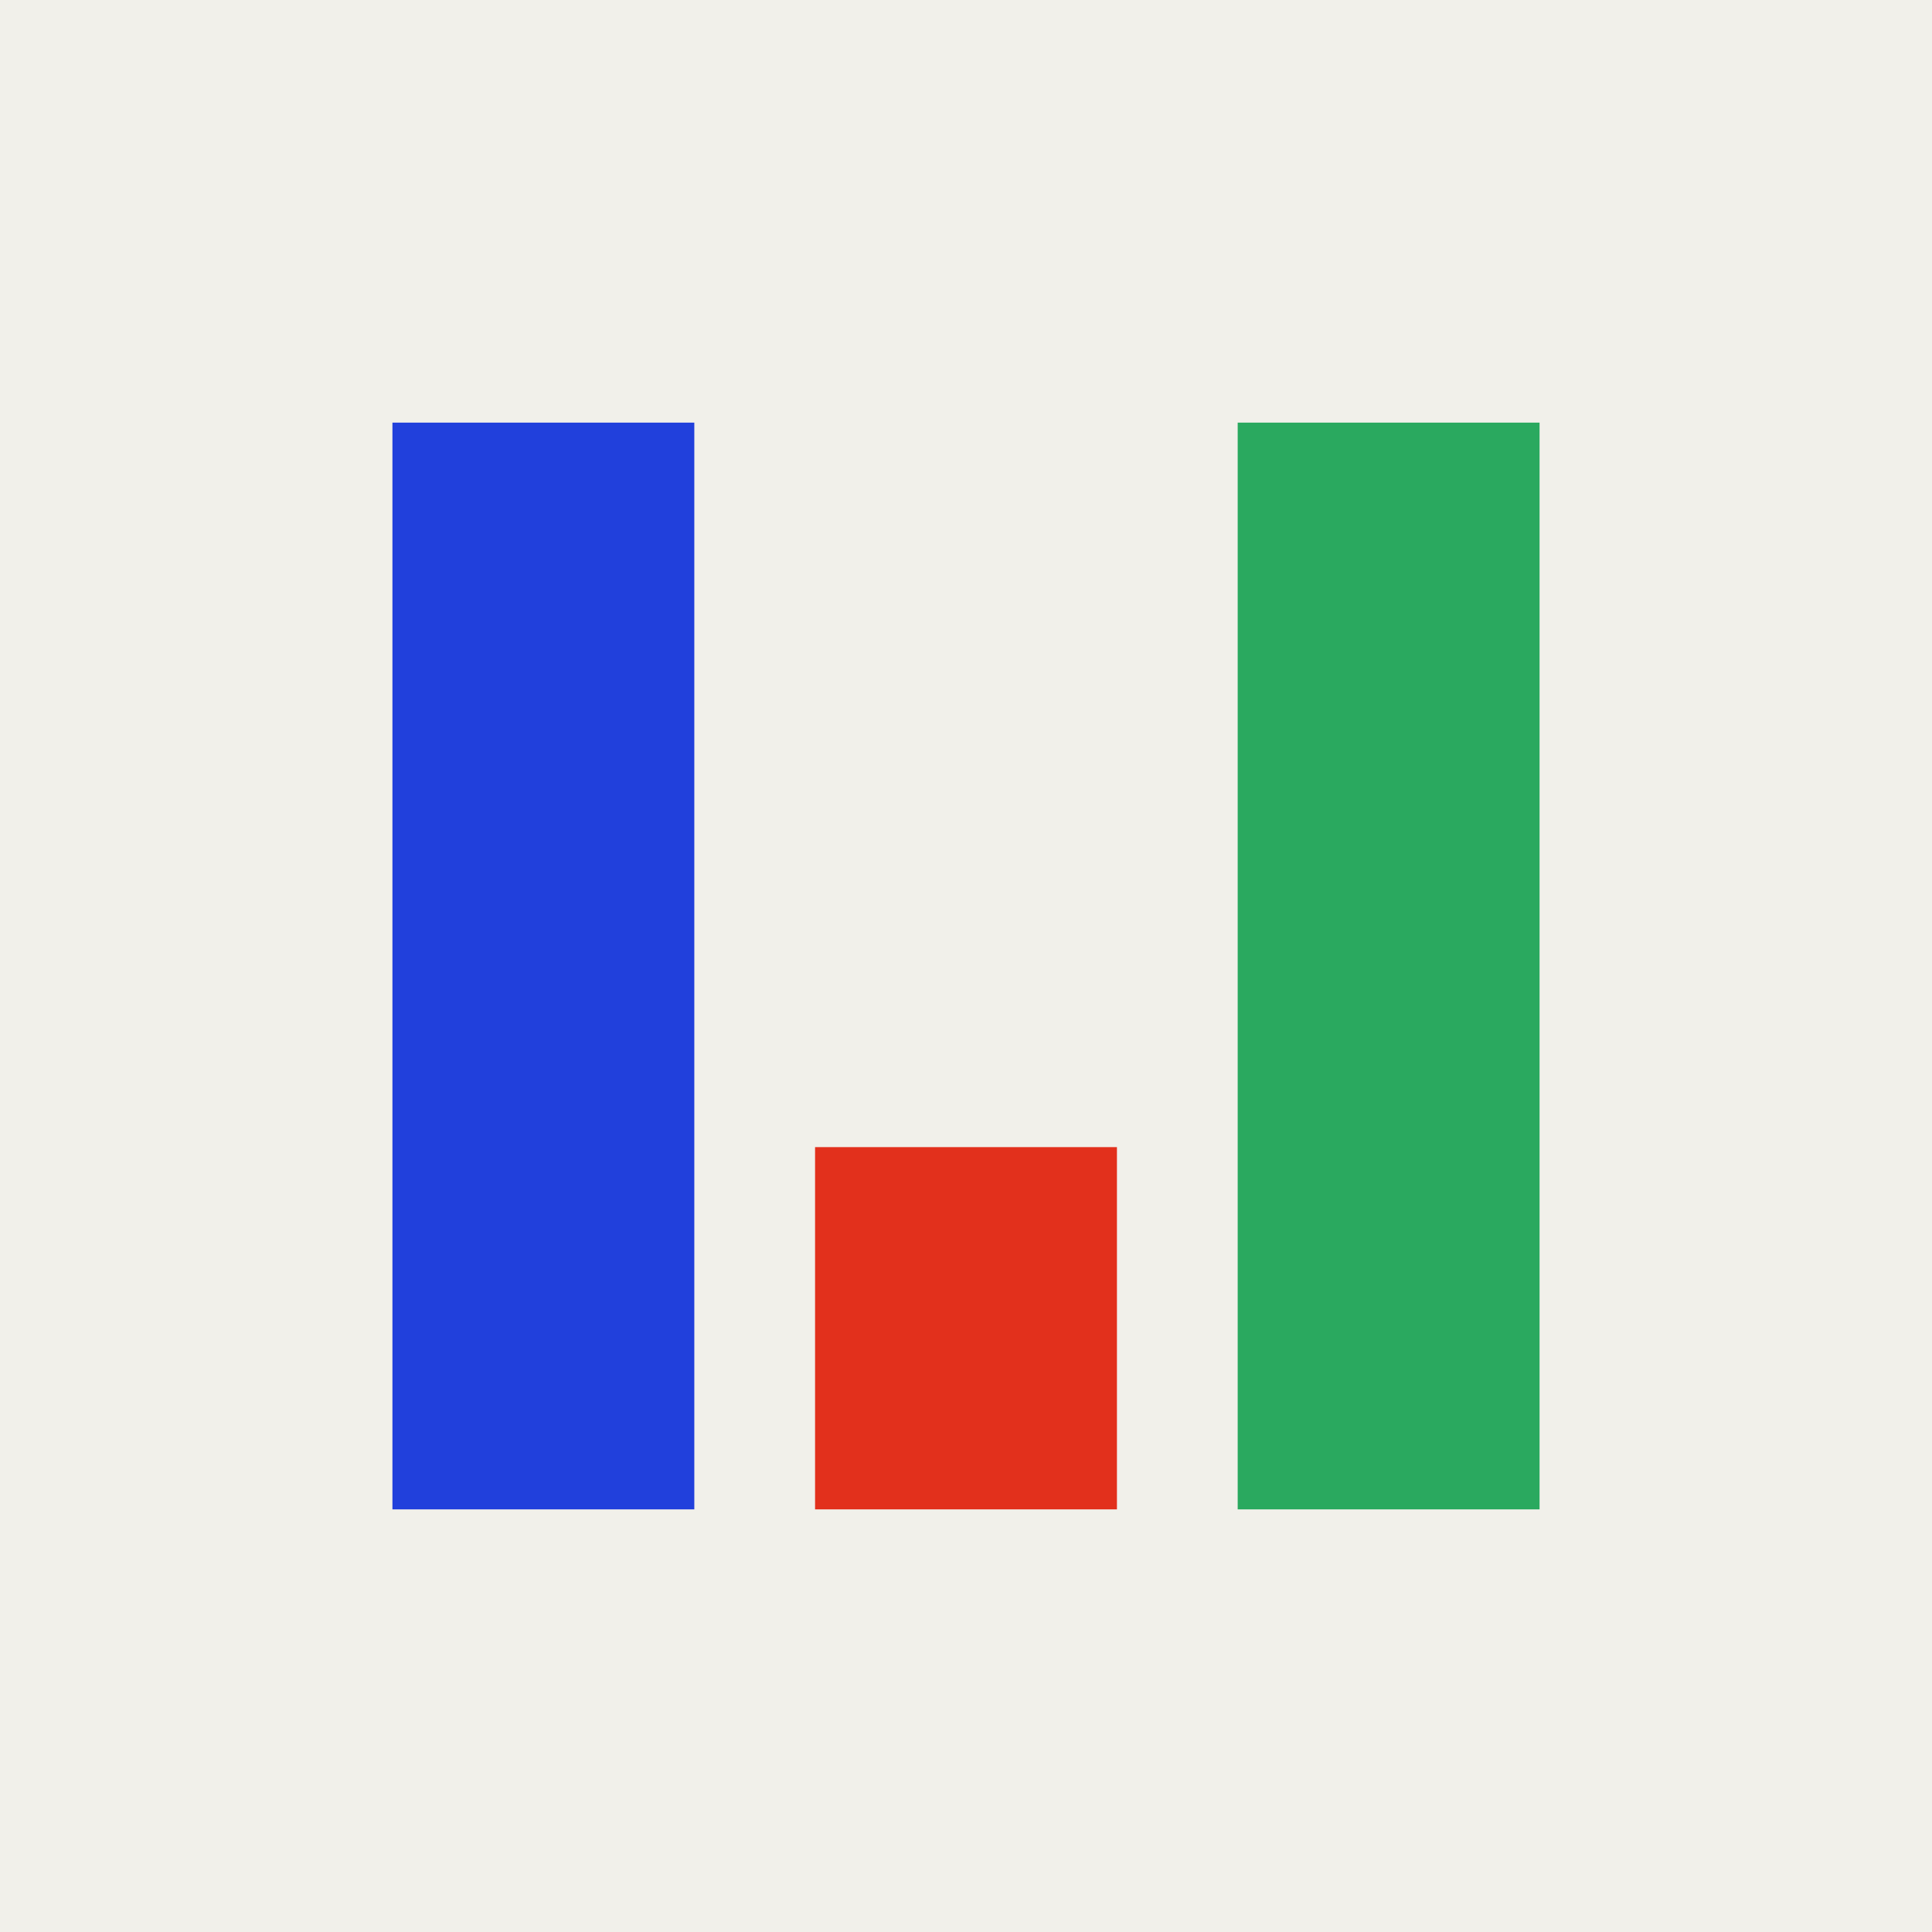
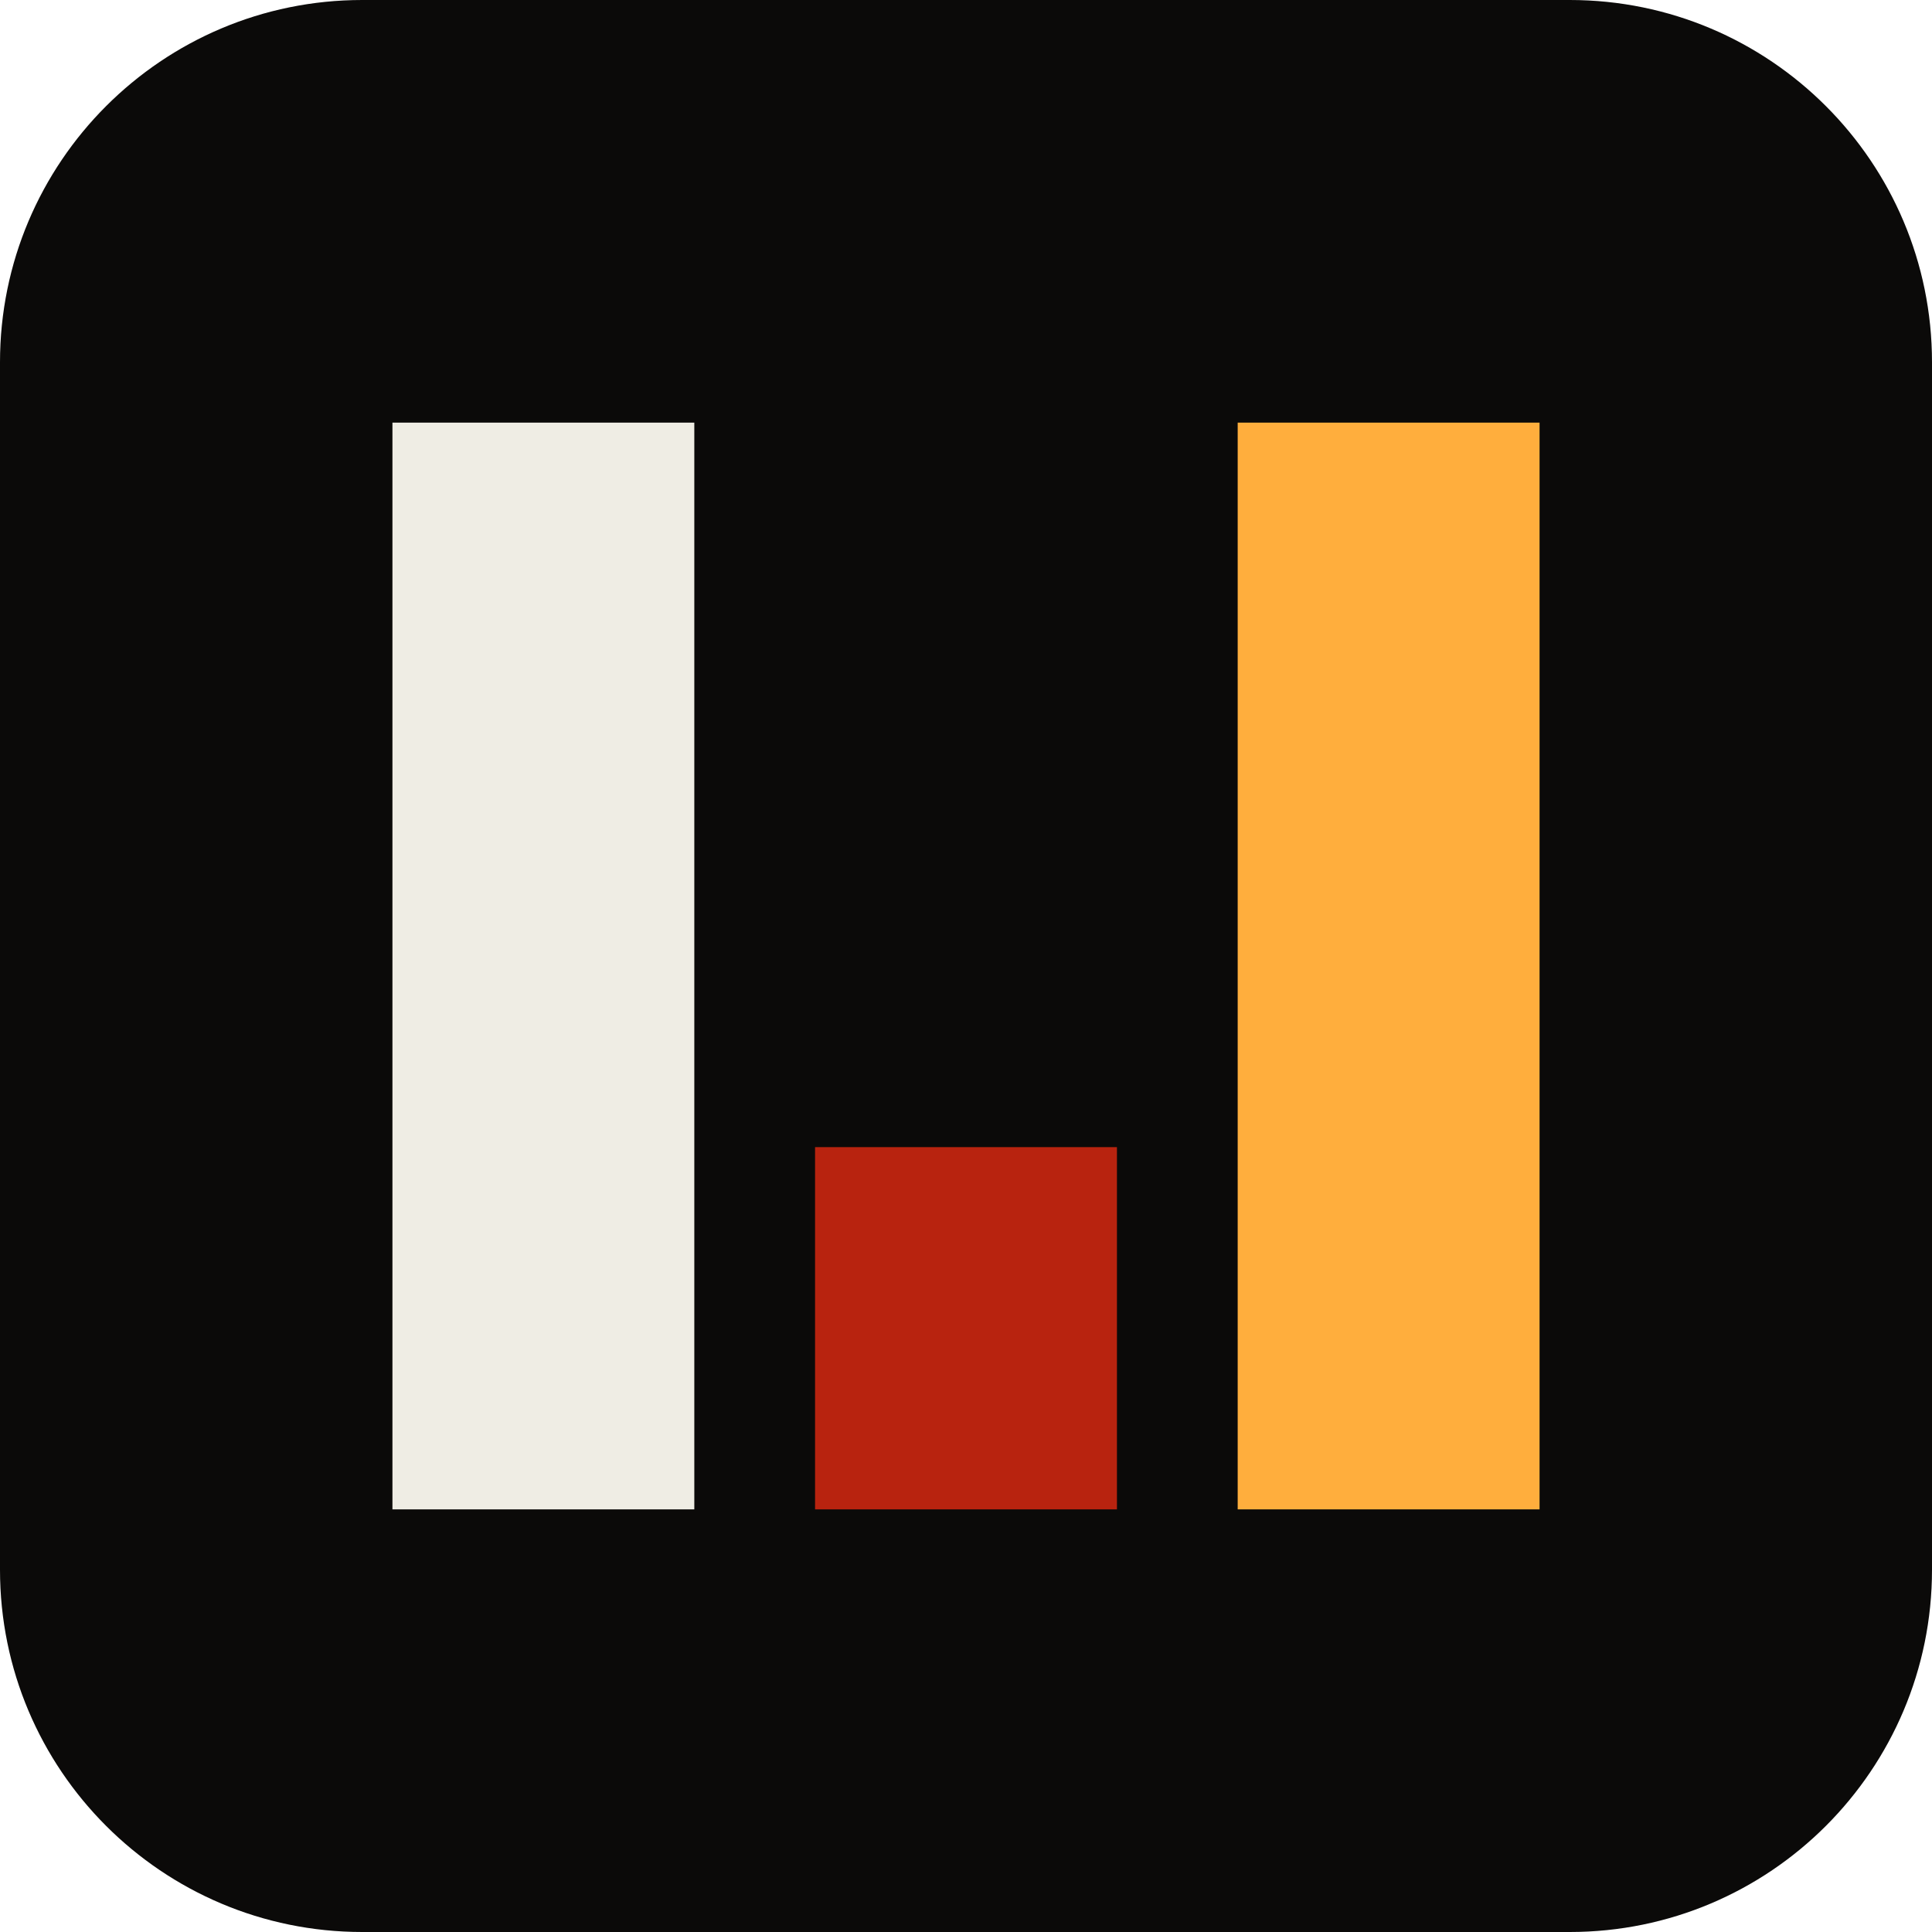
<svg xmlns="http://www.w3.org/2000/svg" viewBox="0 0 64 64">
-   <rect width="64" height="64" fill="#f1f0ea" />
-   <rect x="13" y="14" width="10" height="36" fill="#2140dc" />
-   <rect x="27" y="38" width="10" height="12" fill="#e2301c" />
-   <rect x="41" y="14" width="10" height="36" fill="#2aa95f" />
+   <rect width="64" height="64" rx="12" fill="#0b0a09" />
+   <rect x="13" y="14" width="10" height="36" fill="#efede4" />
+   <rect x="27" y="38" width="10" height="12" fill="#b8230f" />
+   <rect x="41" y="14" width="10" height="36" fill="#ffae3d" />
</svg>
